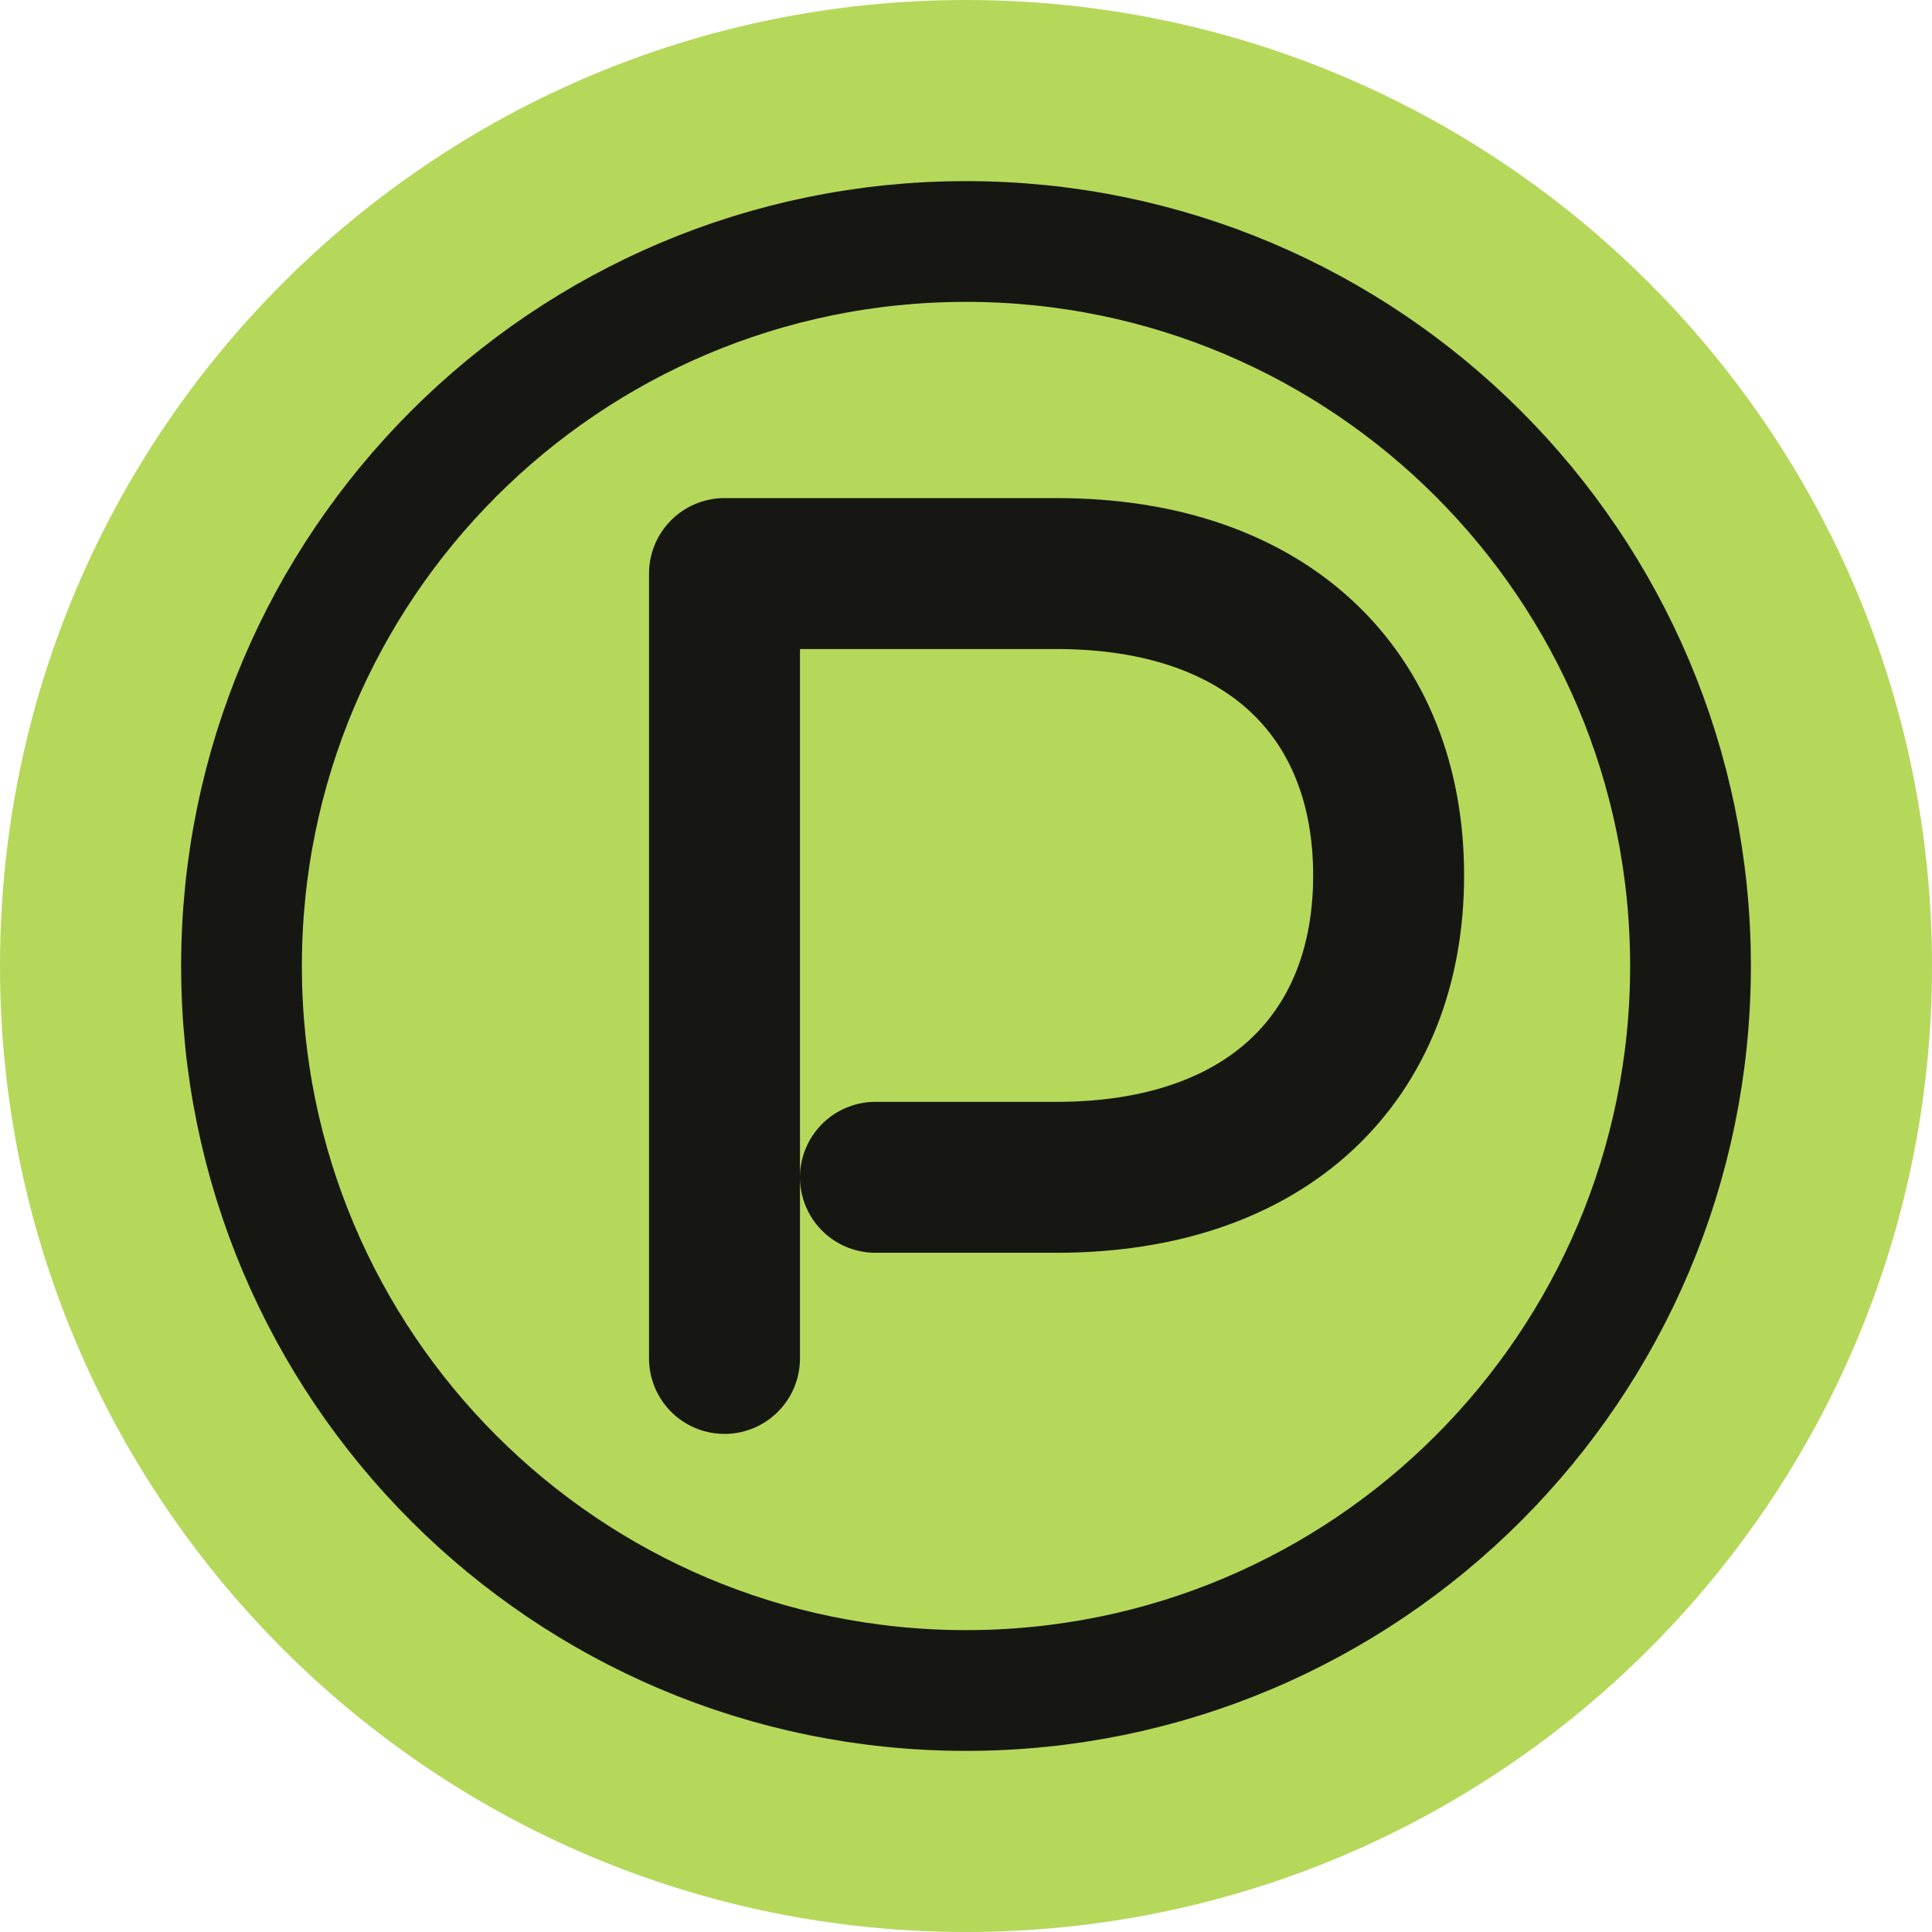
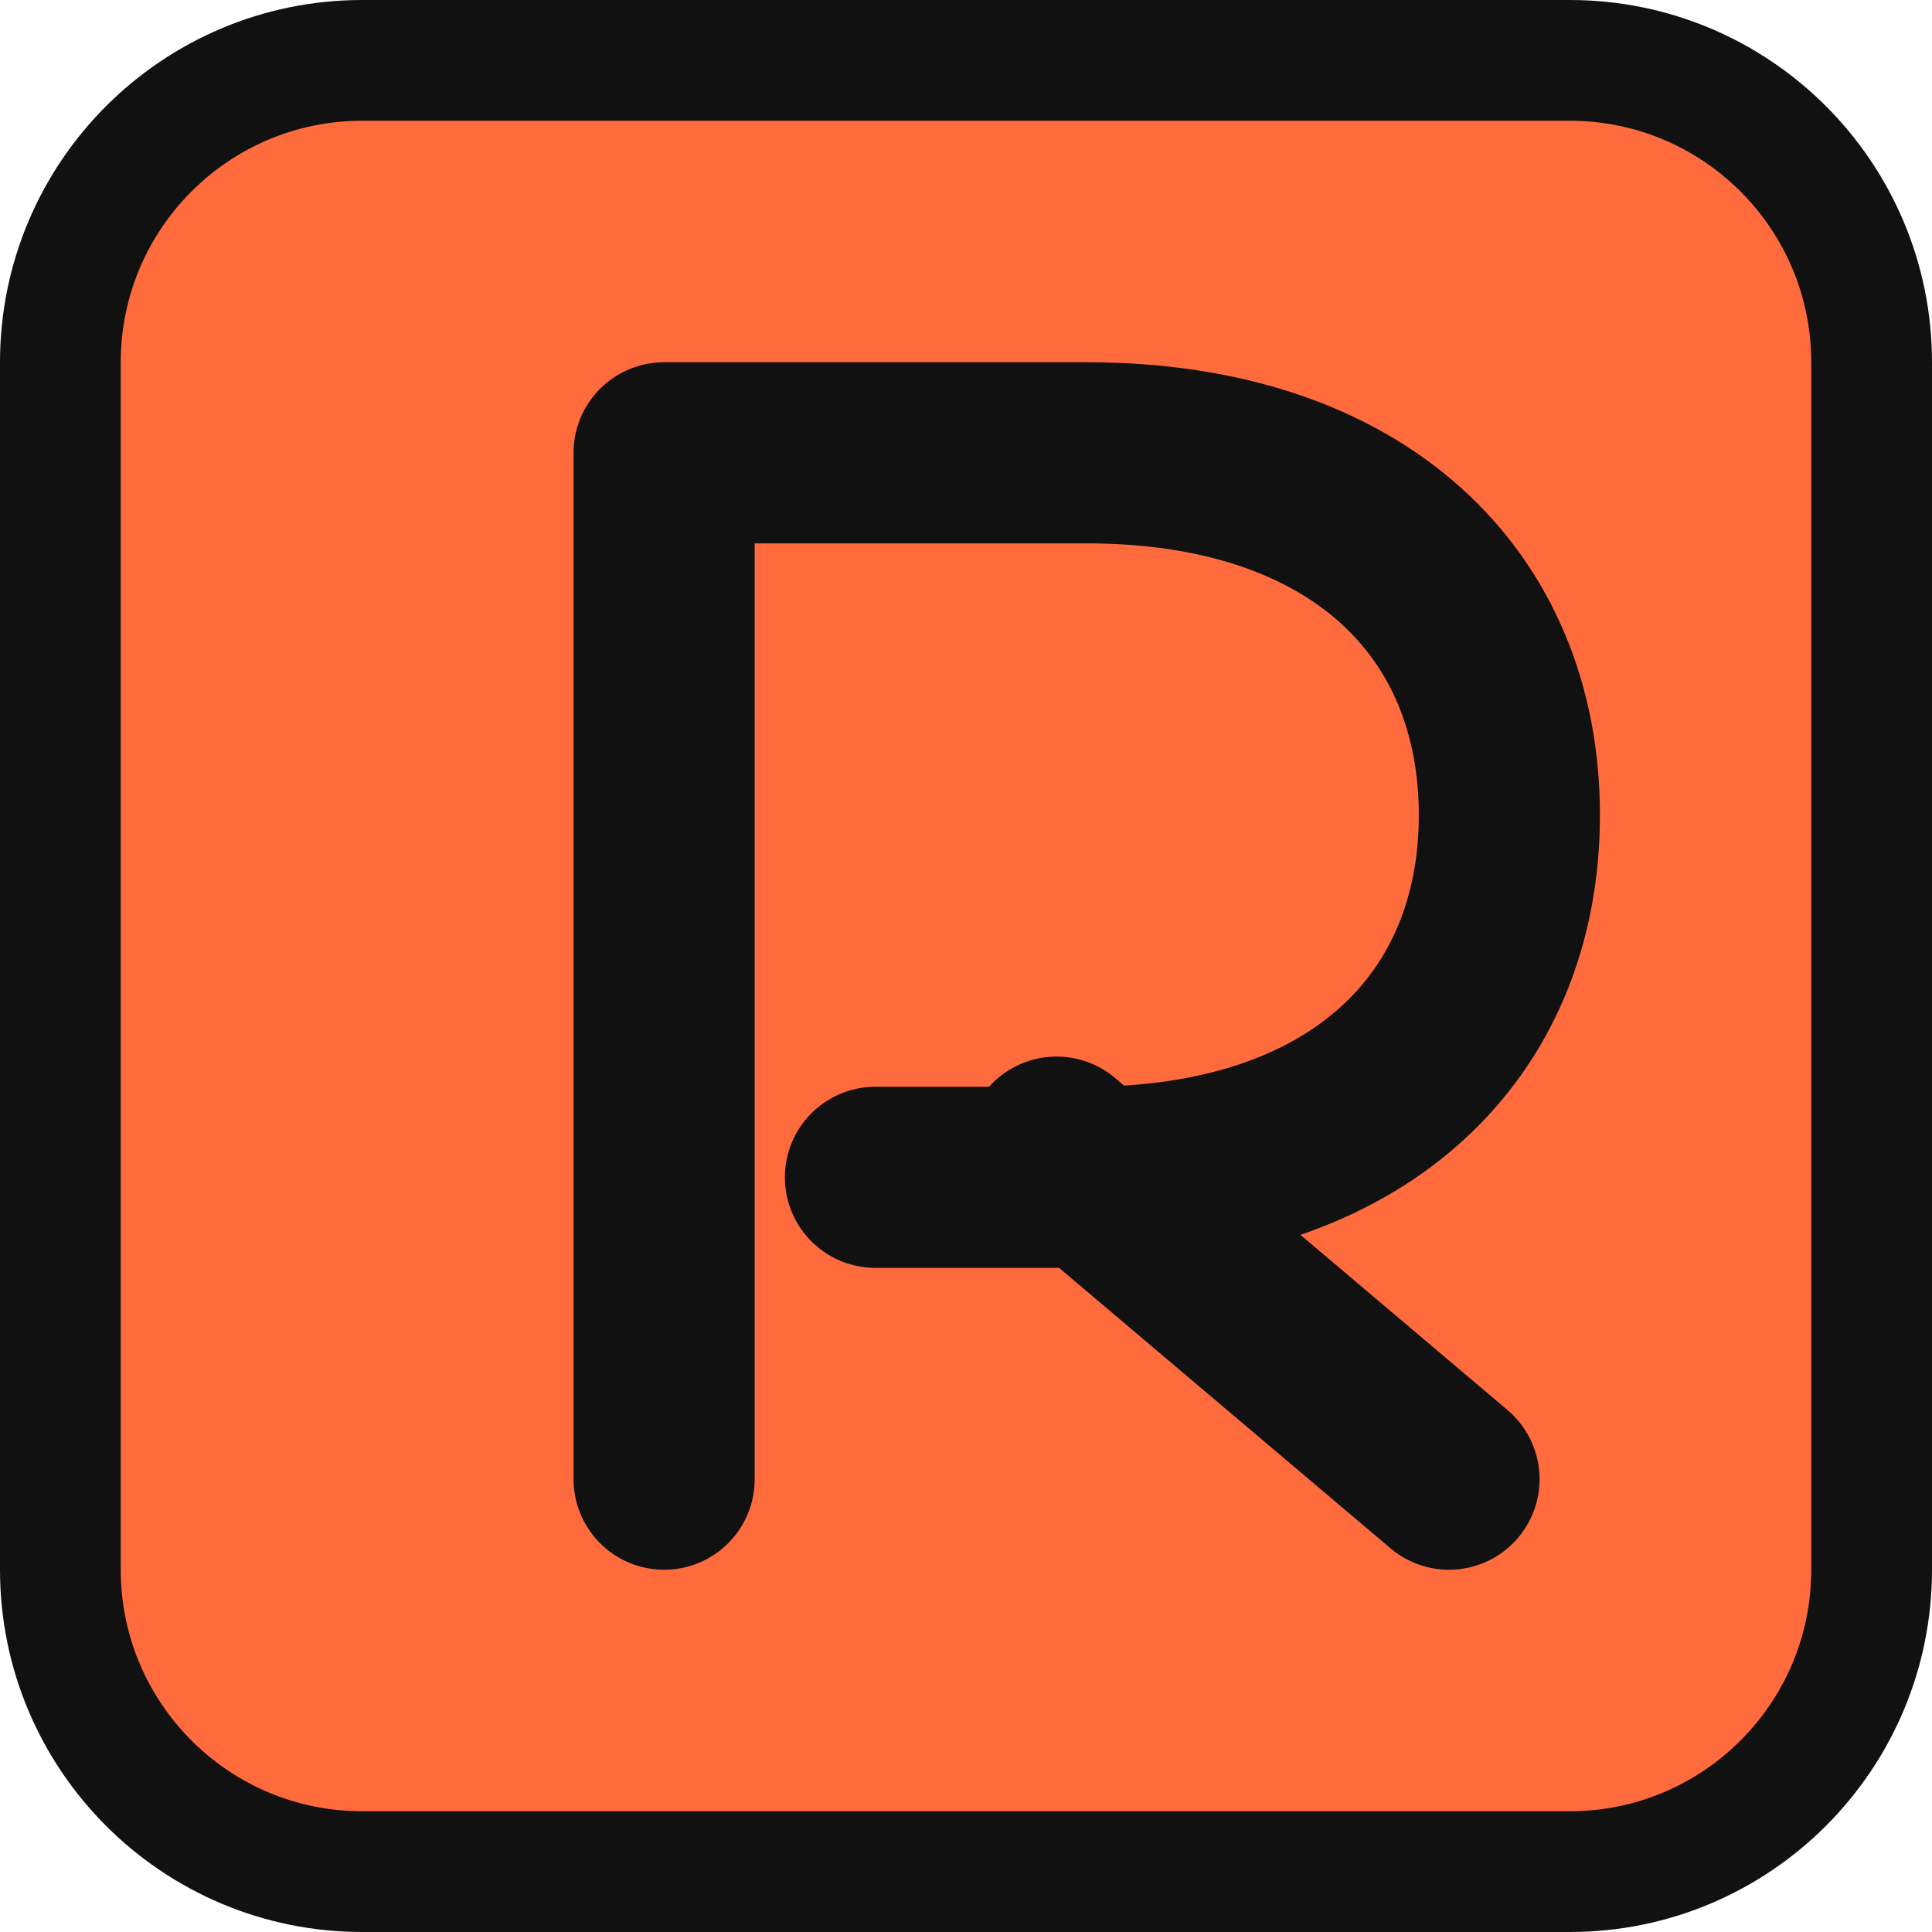
<svg xmlns="http://www.w3.org/2000/svg" viewBox="0 0 64 64">
-   <rect width="64" height="64" rx="32" fill="#b5d85b" />
-   <circle cx="32" cy="32" r="24" fill="none" stroke="#161713" stroke-width="4" />
-   <path d="M24 45V19h11c7 0 11 4 11 10s-4 10-11 10h-6" fill="none" stroke="#161713" stroke-width="5" stroke-linecap="round" stroke-linejoin="round" />
+   <rect x="2" y="2" width="60" height="60" rx="10" fill="#ff6b3d" stroke="#111111" stroke-width="4" />
+   <path d="M22 49V15h14c9 0 14 5 14 12s-5 12-14 12H29" fill="none" stroke="#111111" stroke-width="6" stroke-linecap="round" stroke-linejoin="round" />
+   <path d="m35 38 13 11" fill="none" stroke="#111111" stroke-width="6" stroke-linecap="round" />
</svg>
